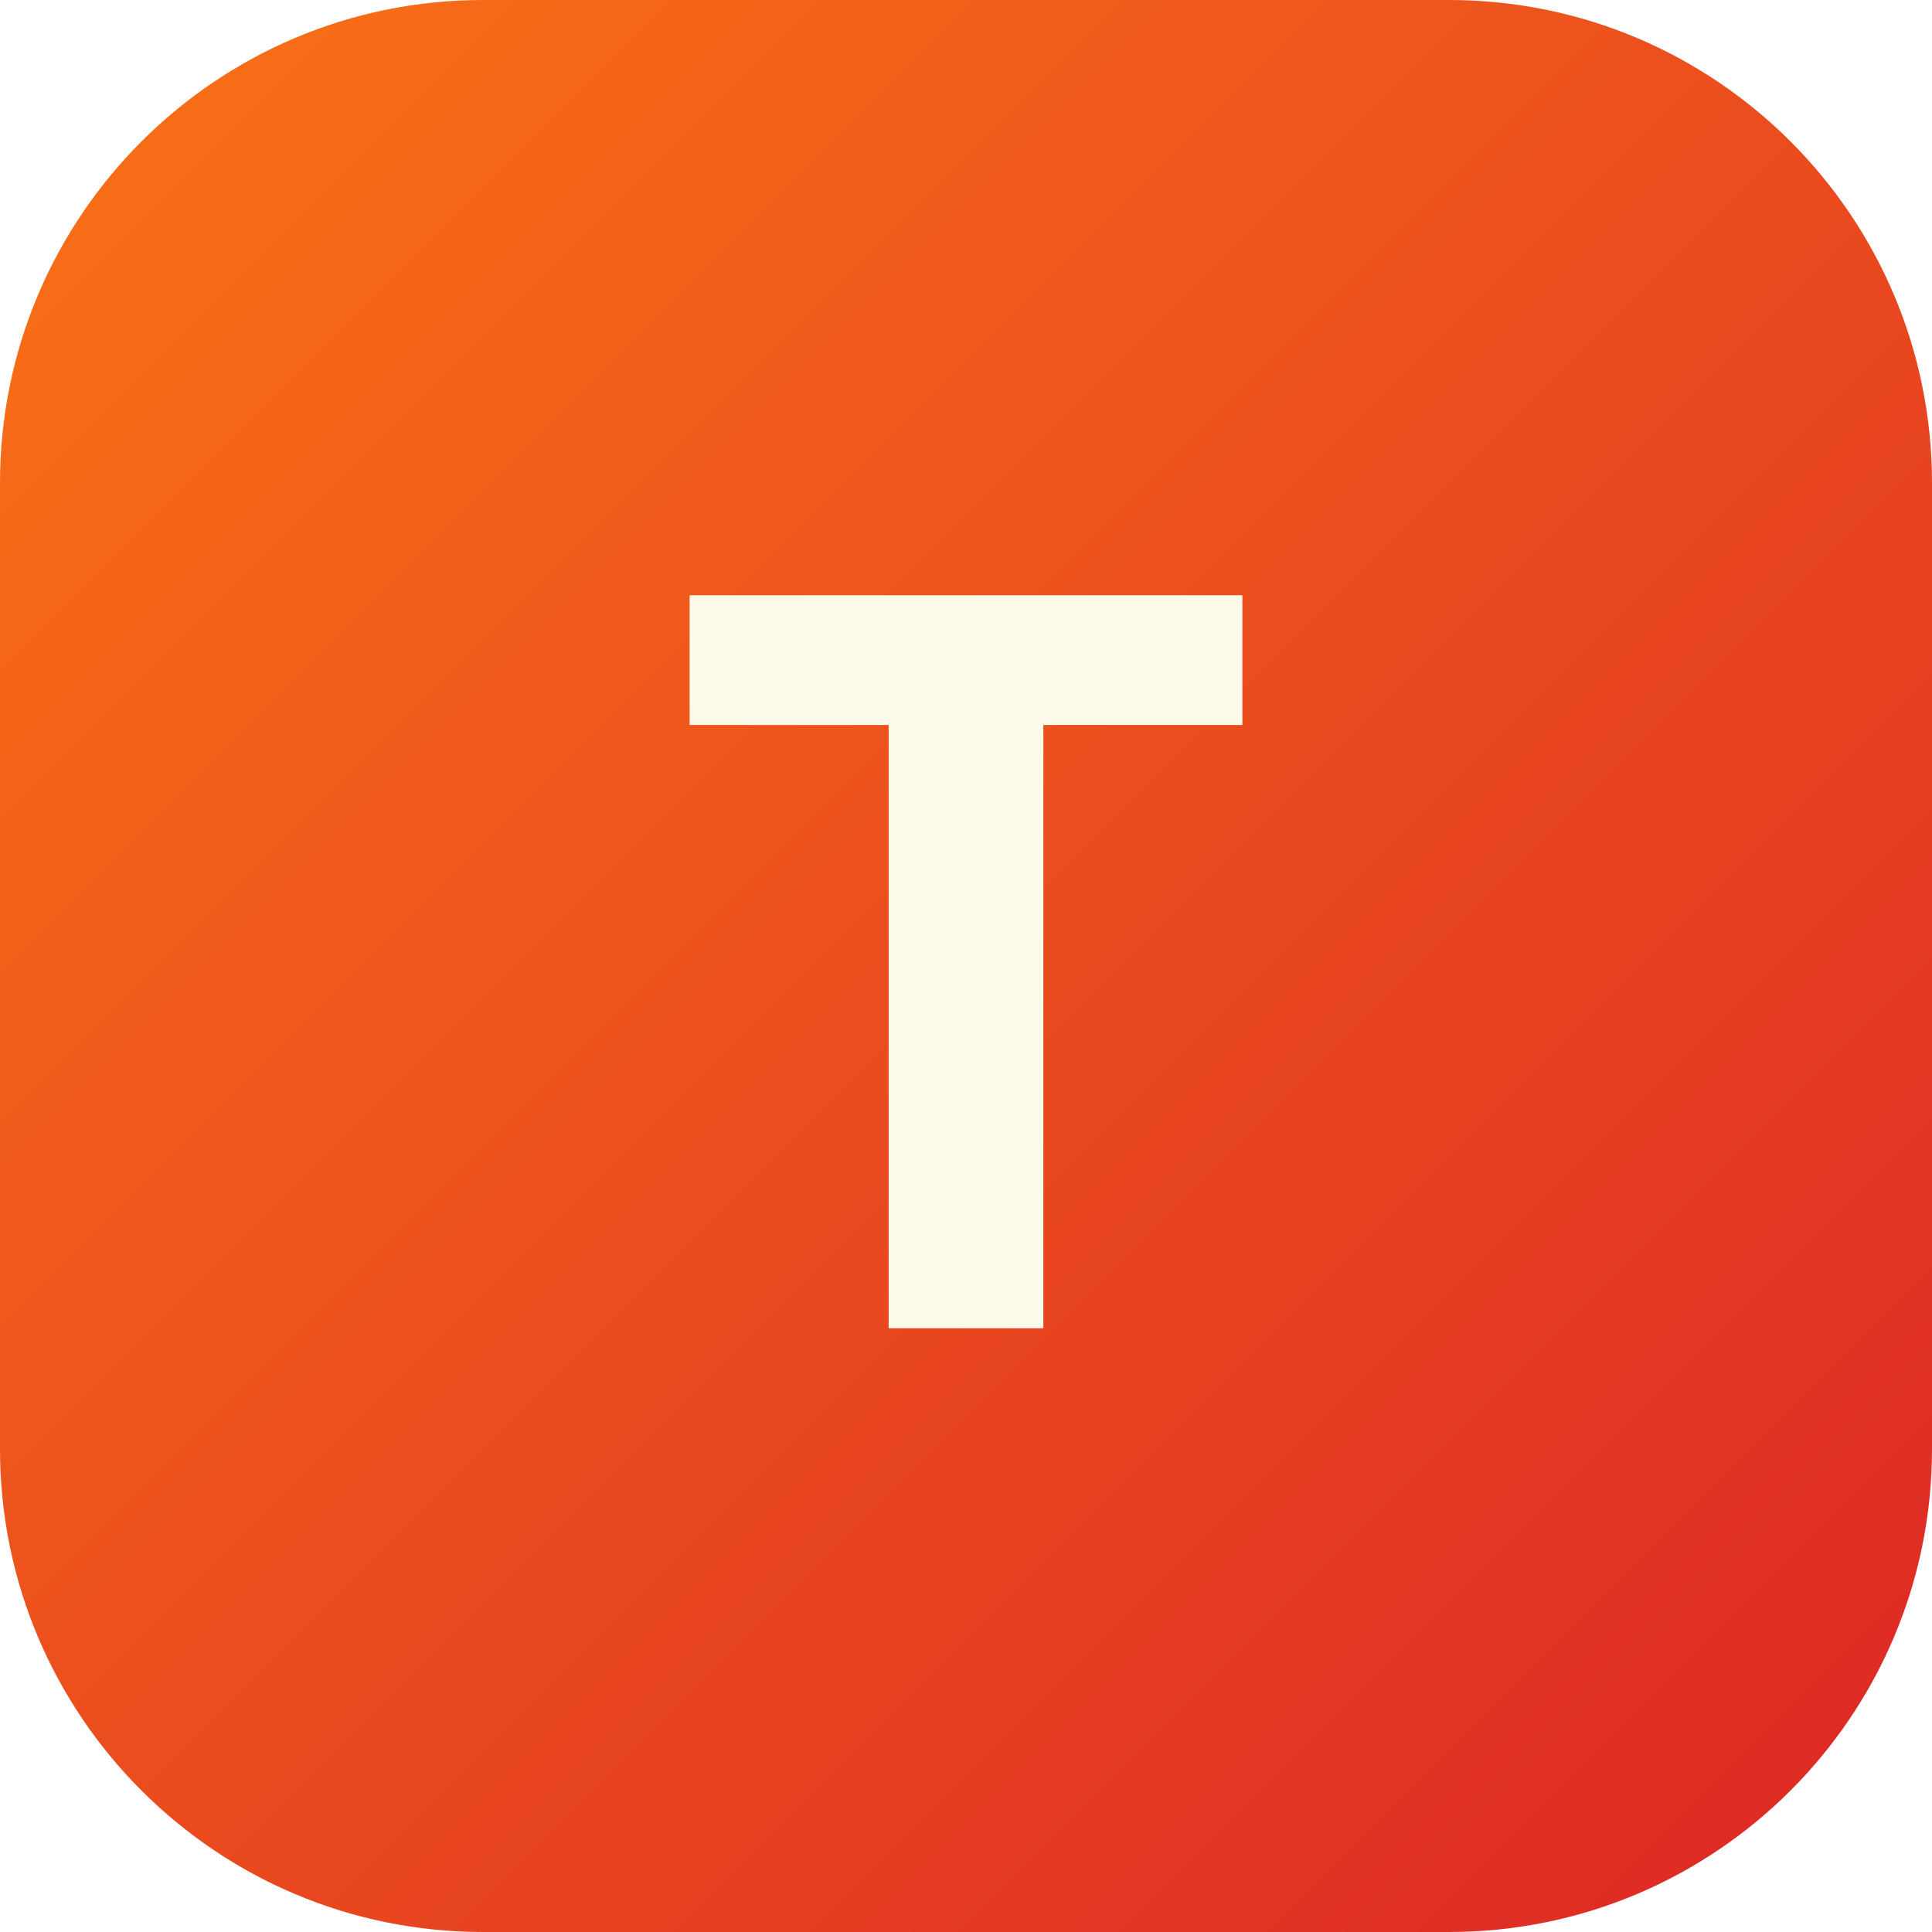
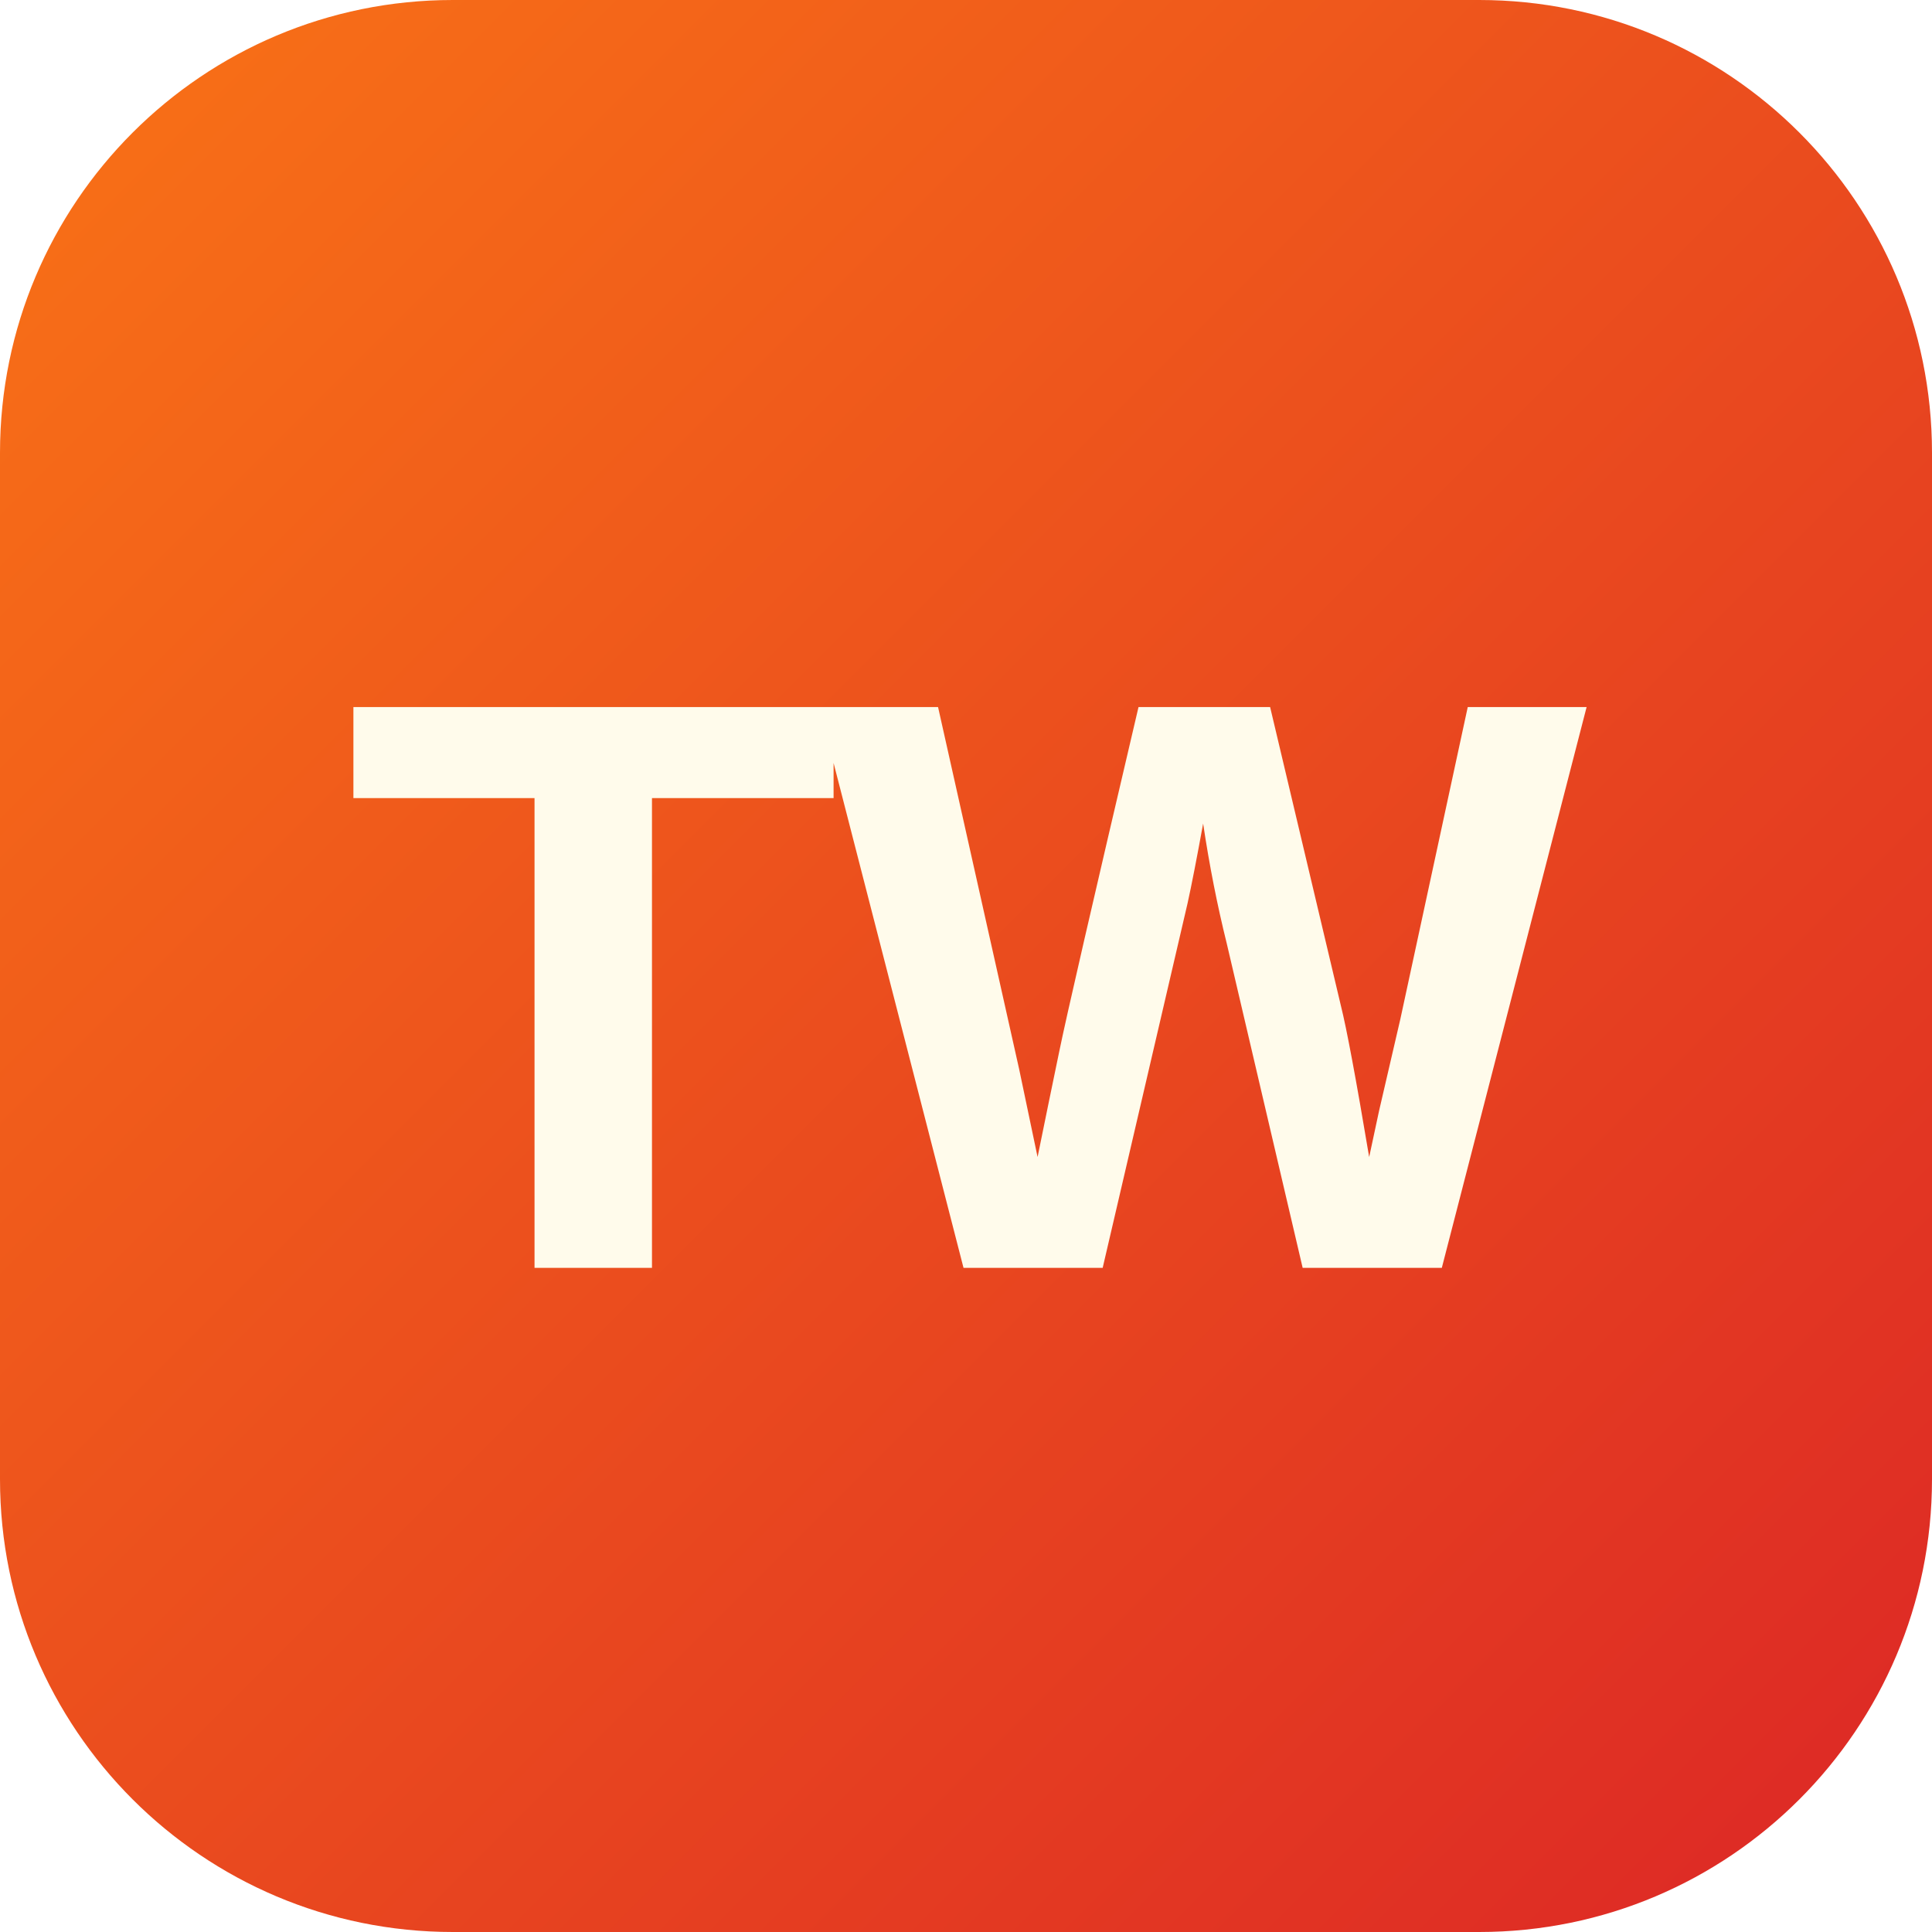
<svg xmlns="http://www.w3.org/2000/svg" viewBox="0 0 64 64" width="64" height="64">
  <defs>
    <linearGradient id="g" x1="0" y1="0" x2="1" y2="1">
      <stop offset="0" stop-color="#F97316" />
      <stop offset="1" stop-color="#DC2626" />
    </linearGradient>
  </defs>
-   <rect width="64" height="64" rx="16" fill="url(#g)" />
-   <text x="32" y="44" font-family="Fredoka, Verdana, sans-serif" font-size="34" font-weight="700" text-anchor="middle" fill="#FFFBEB">T</text>
+   <rect width="64" height="64" rx="15" fill="url(#g)" />
+   <text x="32" y="42" font-family="Poppins, 'Arial Black', Arial, sans-serif" font-size="27" font-weight="800" letter-spacing="-0.8" text-anchor="middle" fill="#FFFBEB">TW</text>
</svg>
